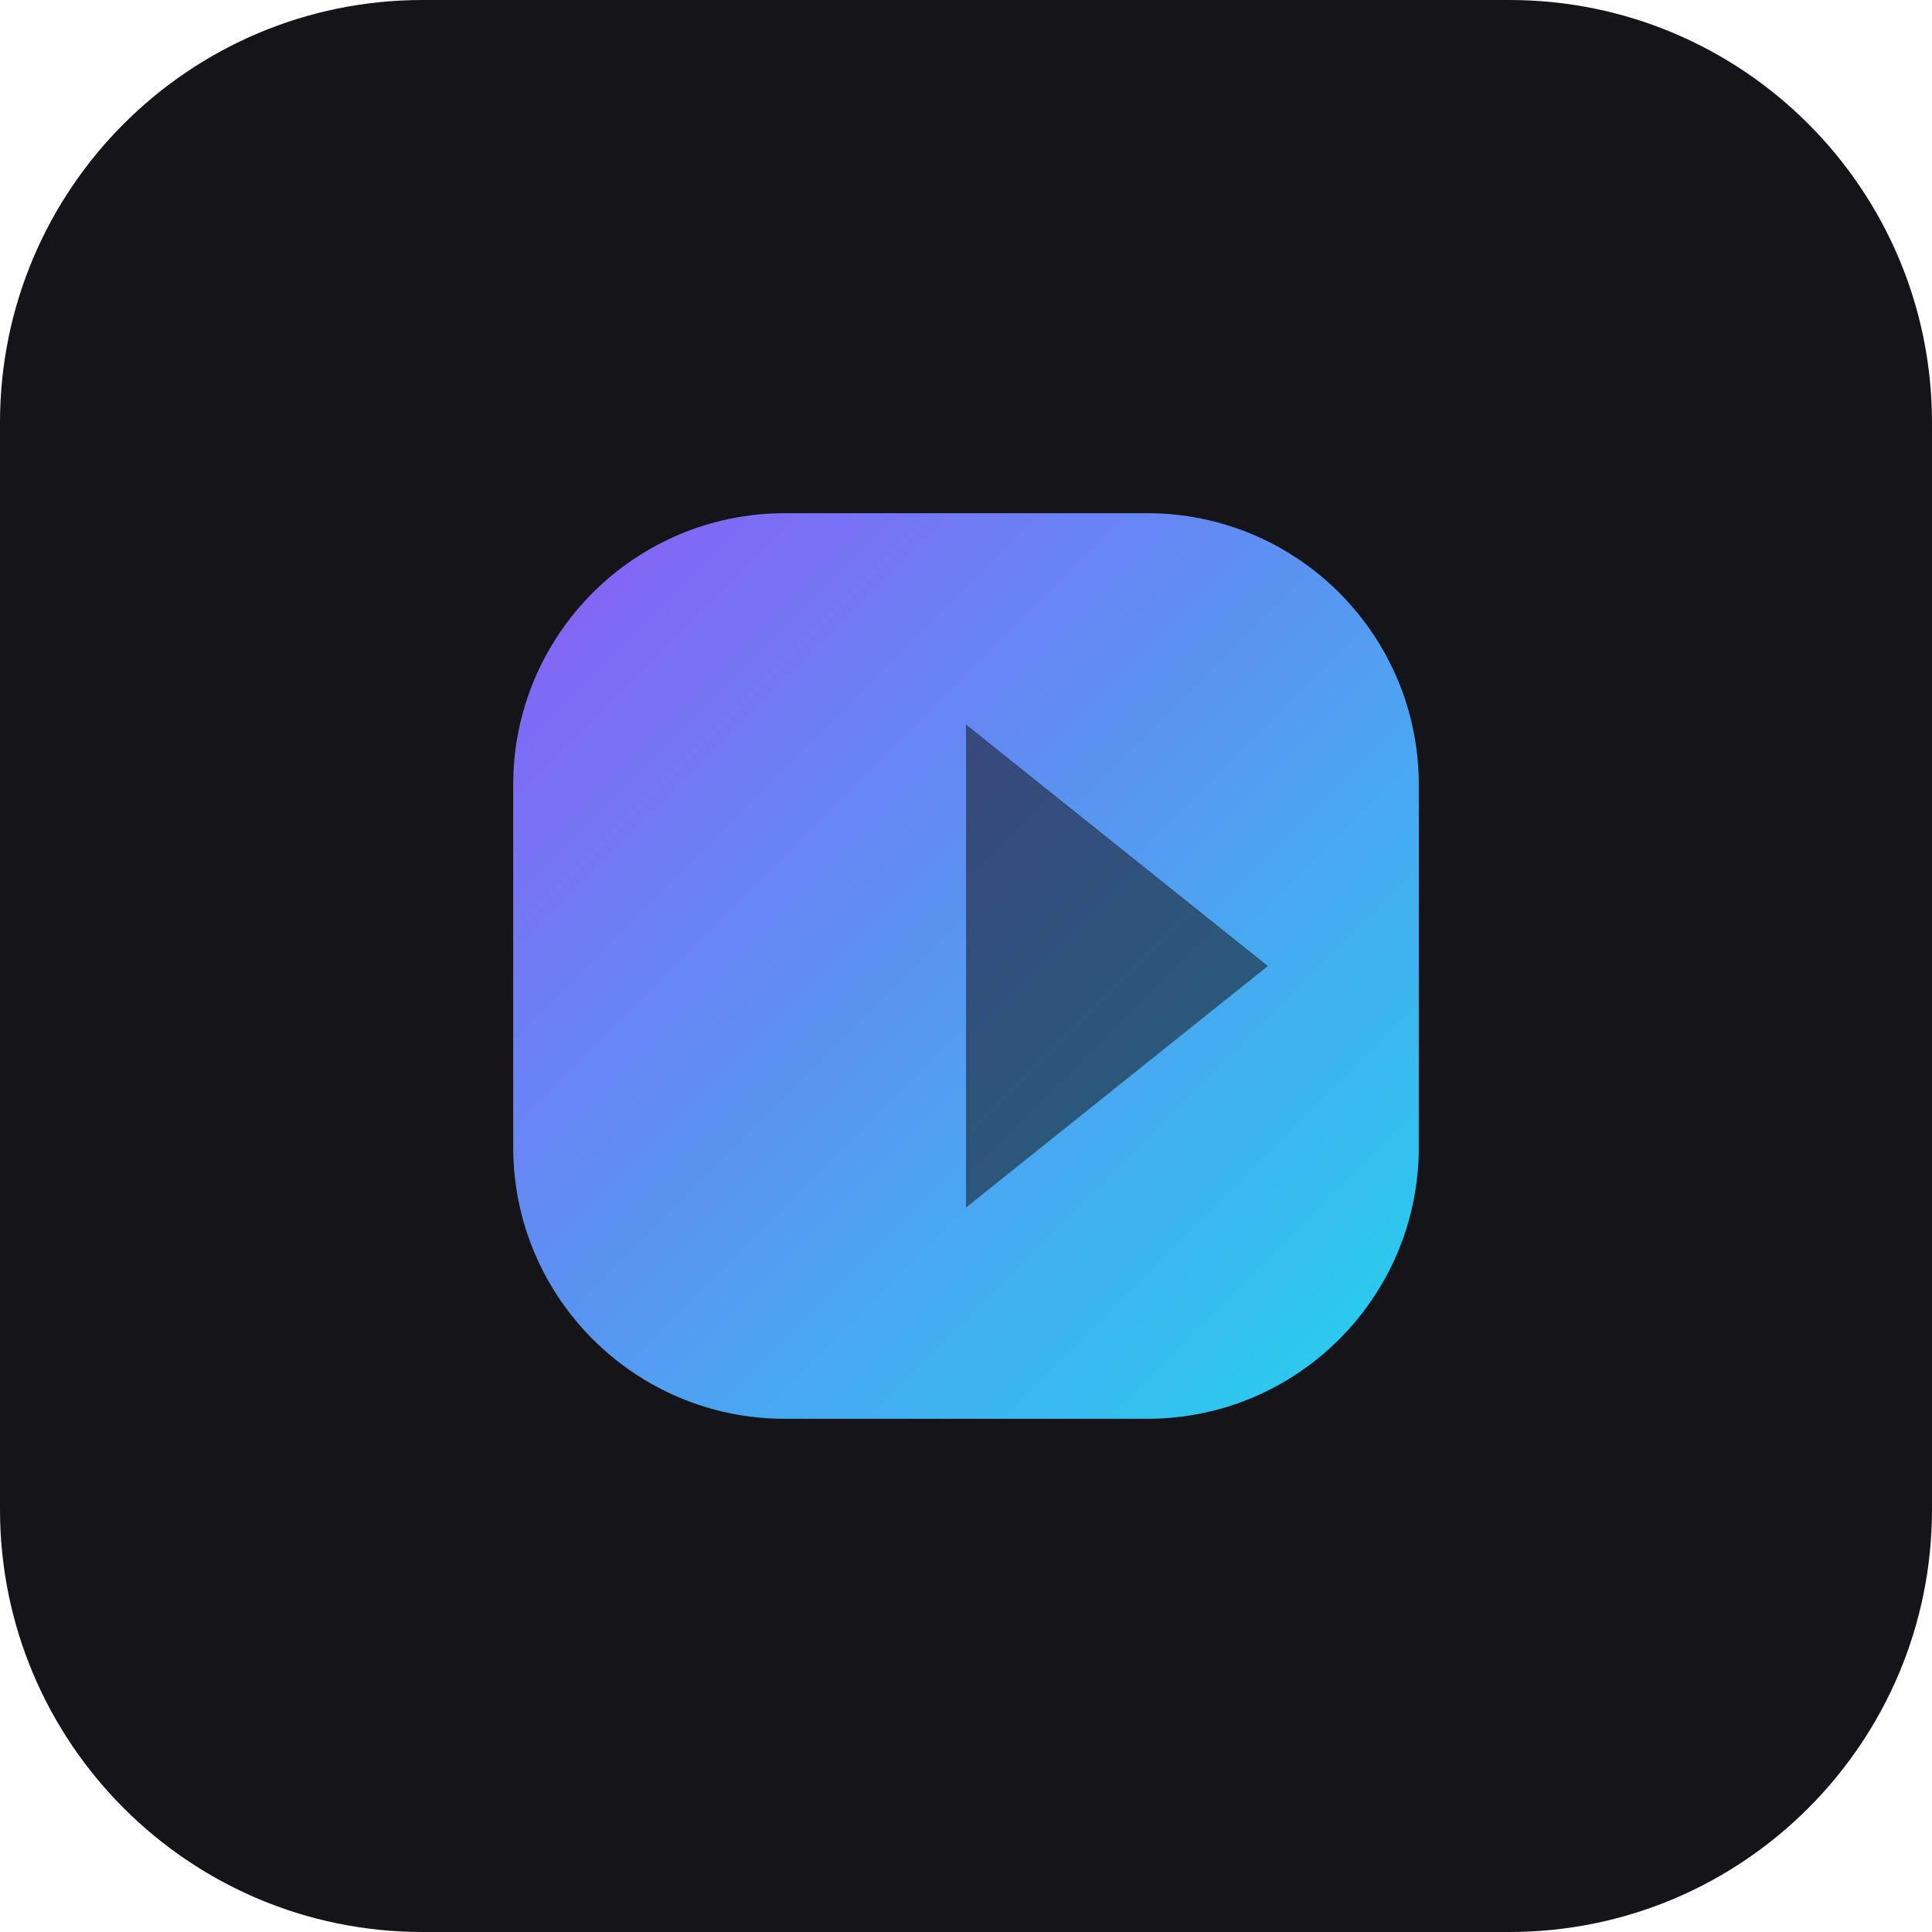
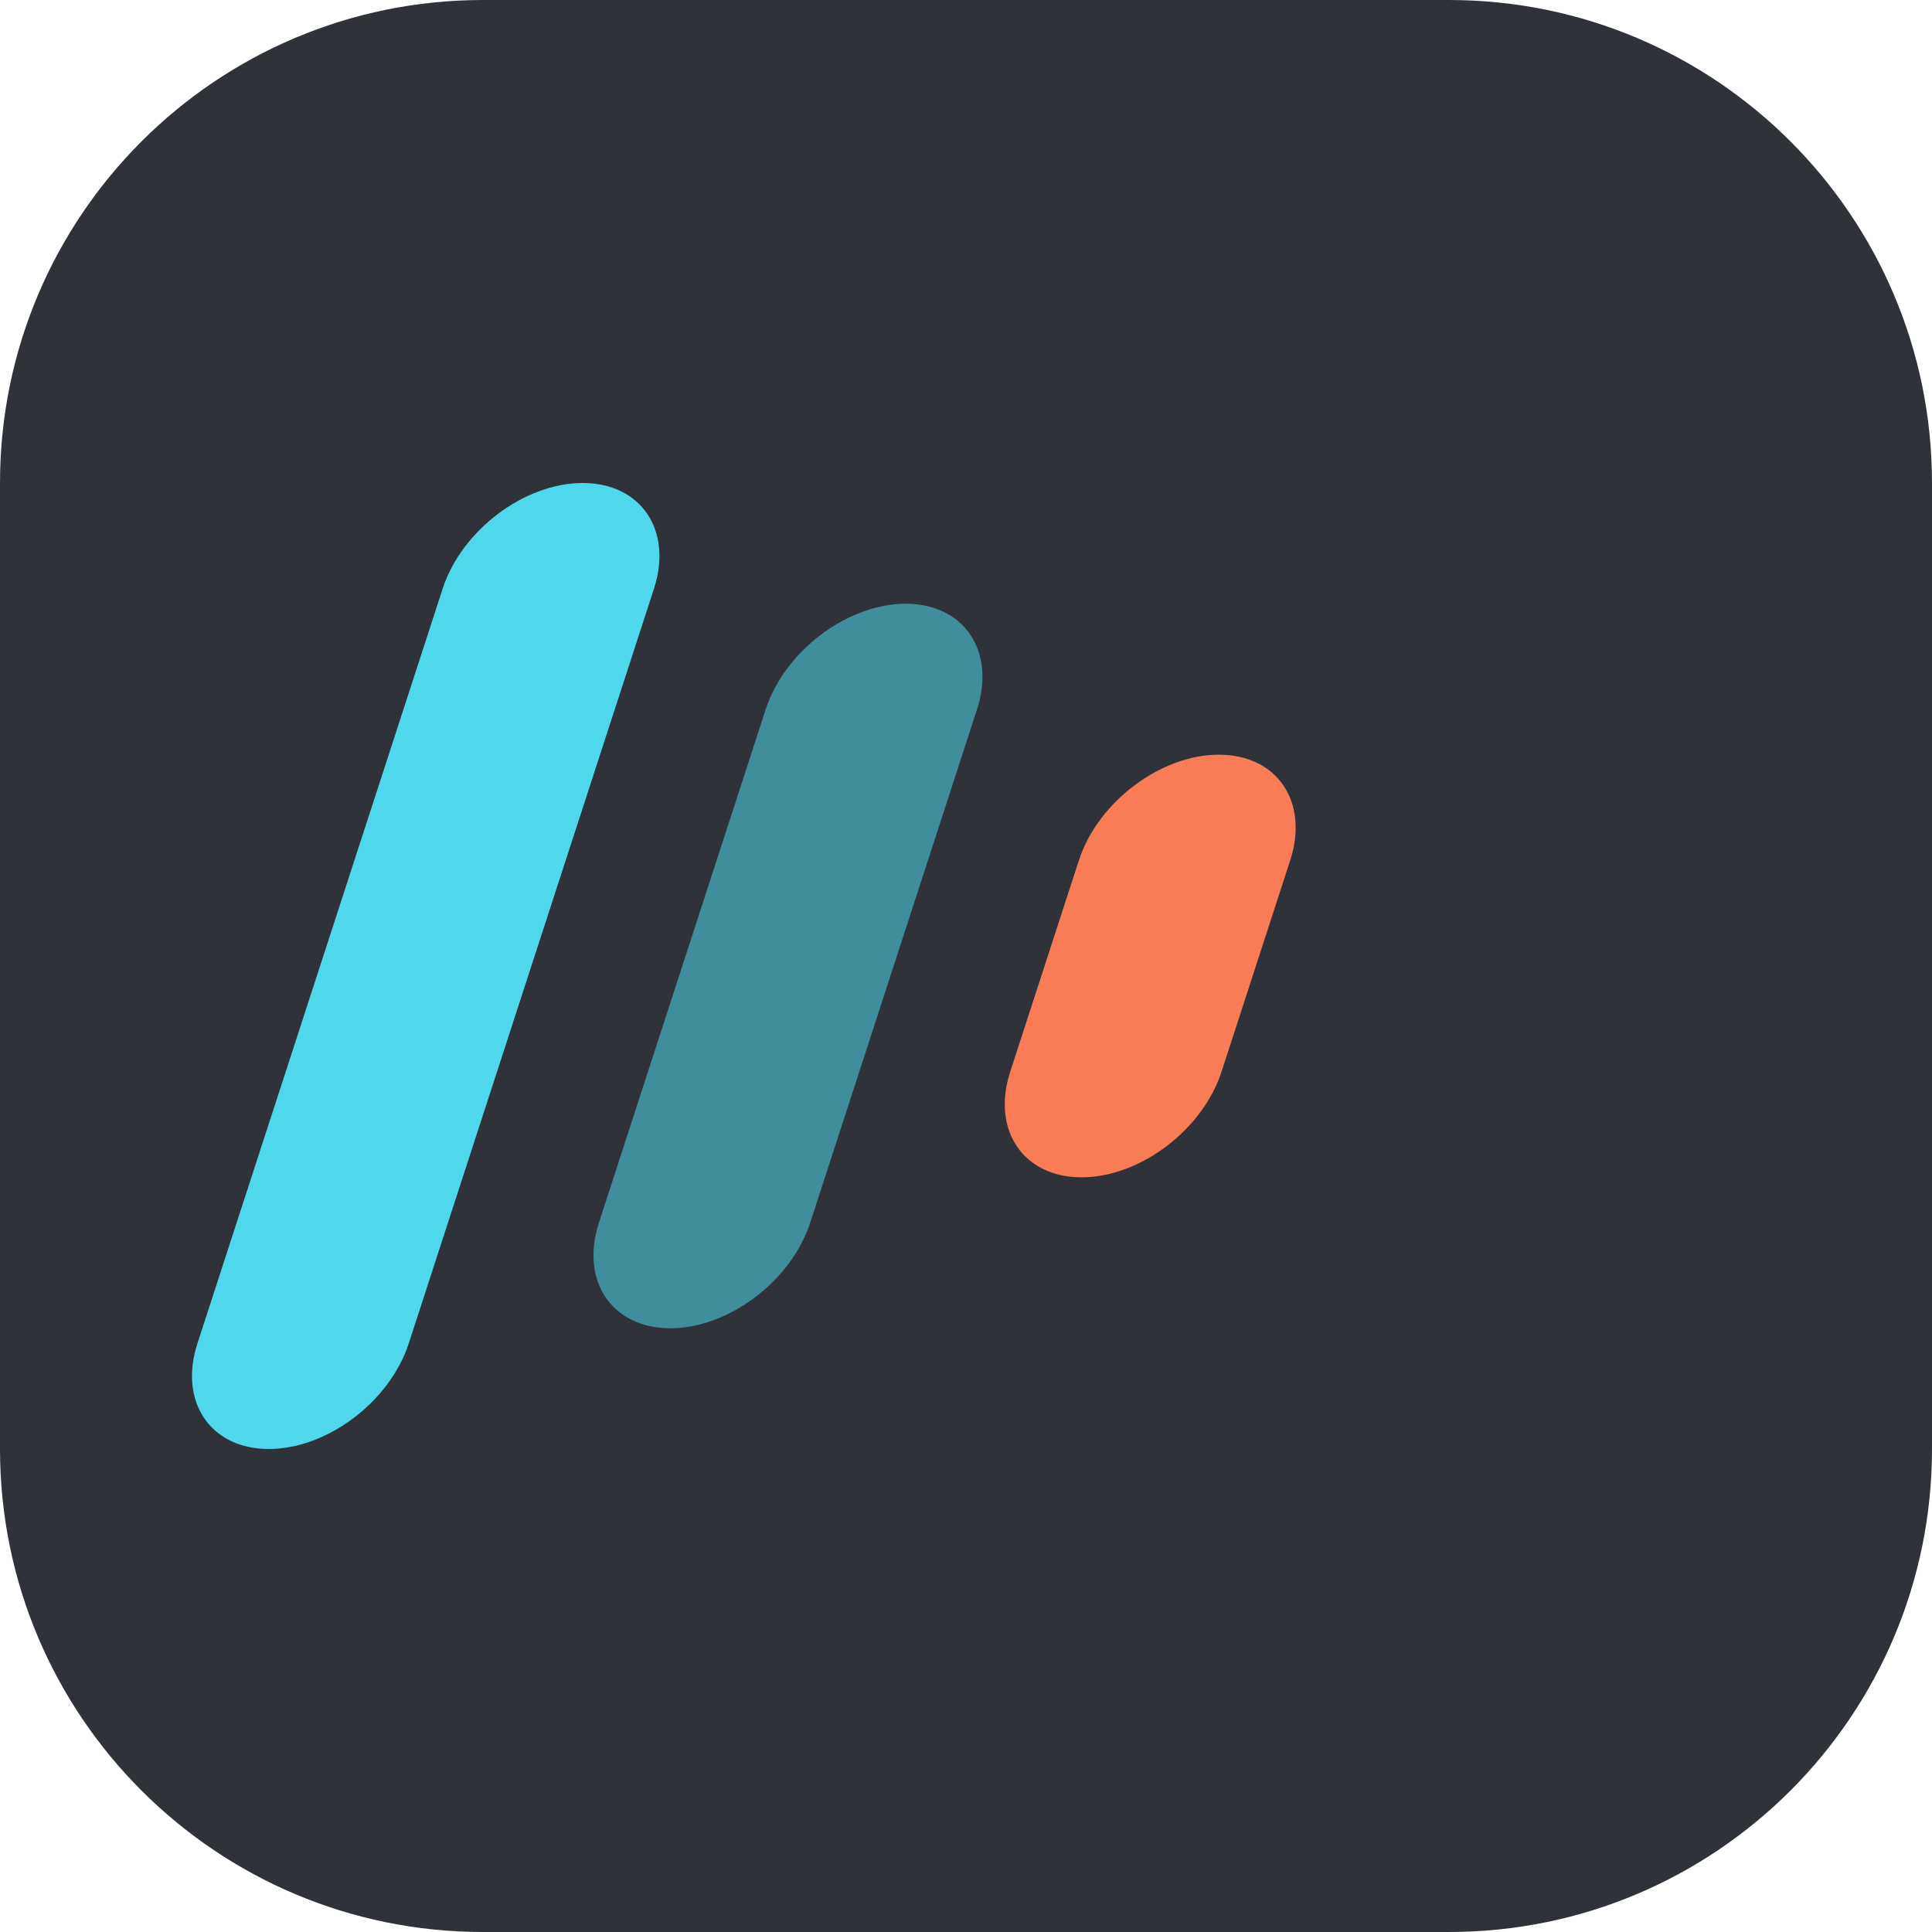
- <svg xmlns="http://www.w3.org/2000/svg" viewBox="0 0 64 64" role="img" aria-label="Kinetic">
-   <defs>
-     <linearGradient id="k" x1="0" y1="0" x2="1" y2="1">
-       <stop offset="0" stop-color="#8b5cf6" />
-       <stop offset="1" stop-color="#22d3ee" />
-     </linearGradient>
-   </defs>
-   <rect width="64" height="64" rx="14" fill="#141419" />
-   <rect x="17" y="17" width="30" height="30" rx="9" fill="url(#k)" />
-   <path d="M32 24 L42 32 L32 40 Z" fill="#141419" opacity="0.55" />
+ <svg xmlns="http://www.w3.org/2000/svg" viewBox="0 0 32 32" role="img" aria-label="Kinetic Studio">
+   <rect width="32" height="32" rx="8" fill="#2f3339" />
+   <g transform="skewX(-18) translate(4.5 0)">
+     <rect x="6" y="8" width="3.5" height="16" rx="1.75" fill="#4fd8ec" />
+     <rect x="12" y="10" width="3.5" height="12" rx="1.75" fill="#4fd8ec" opacity="0.55" />
+     <rect x="18" y="12.5" width="3.5" height="7" rx="1.75" fill="#f97c57" />
+   </g>
</svg>
